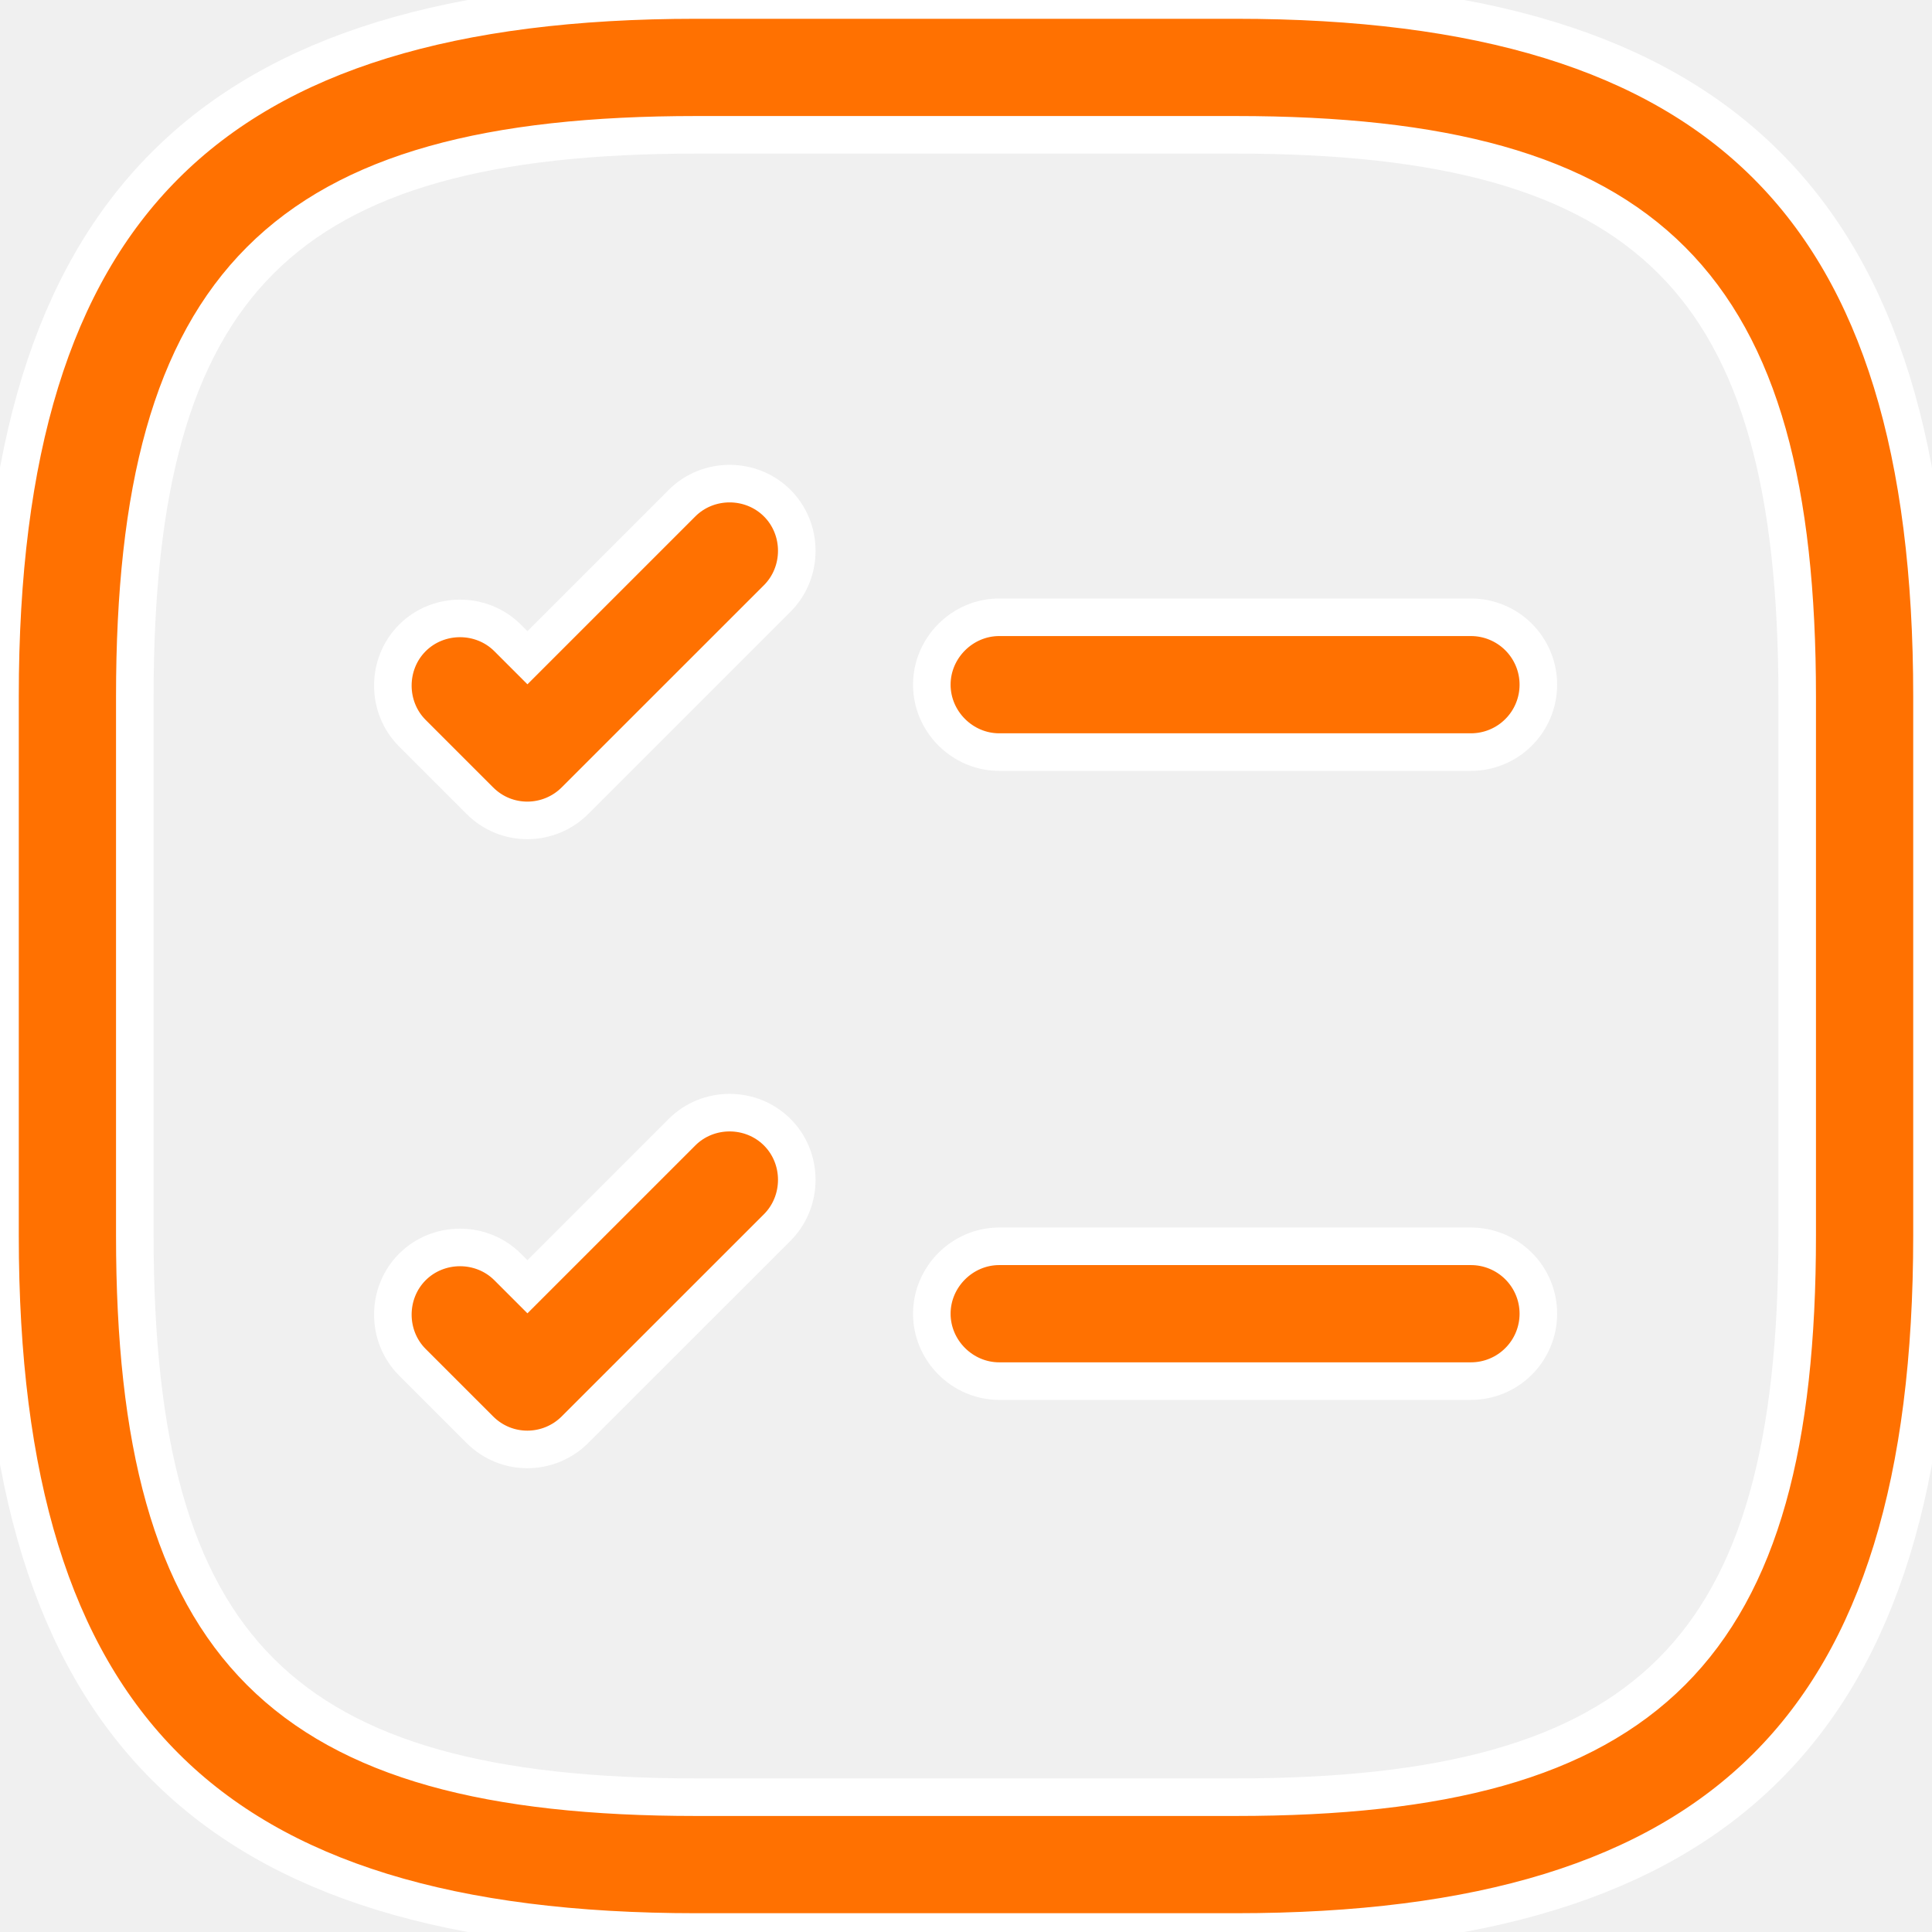
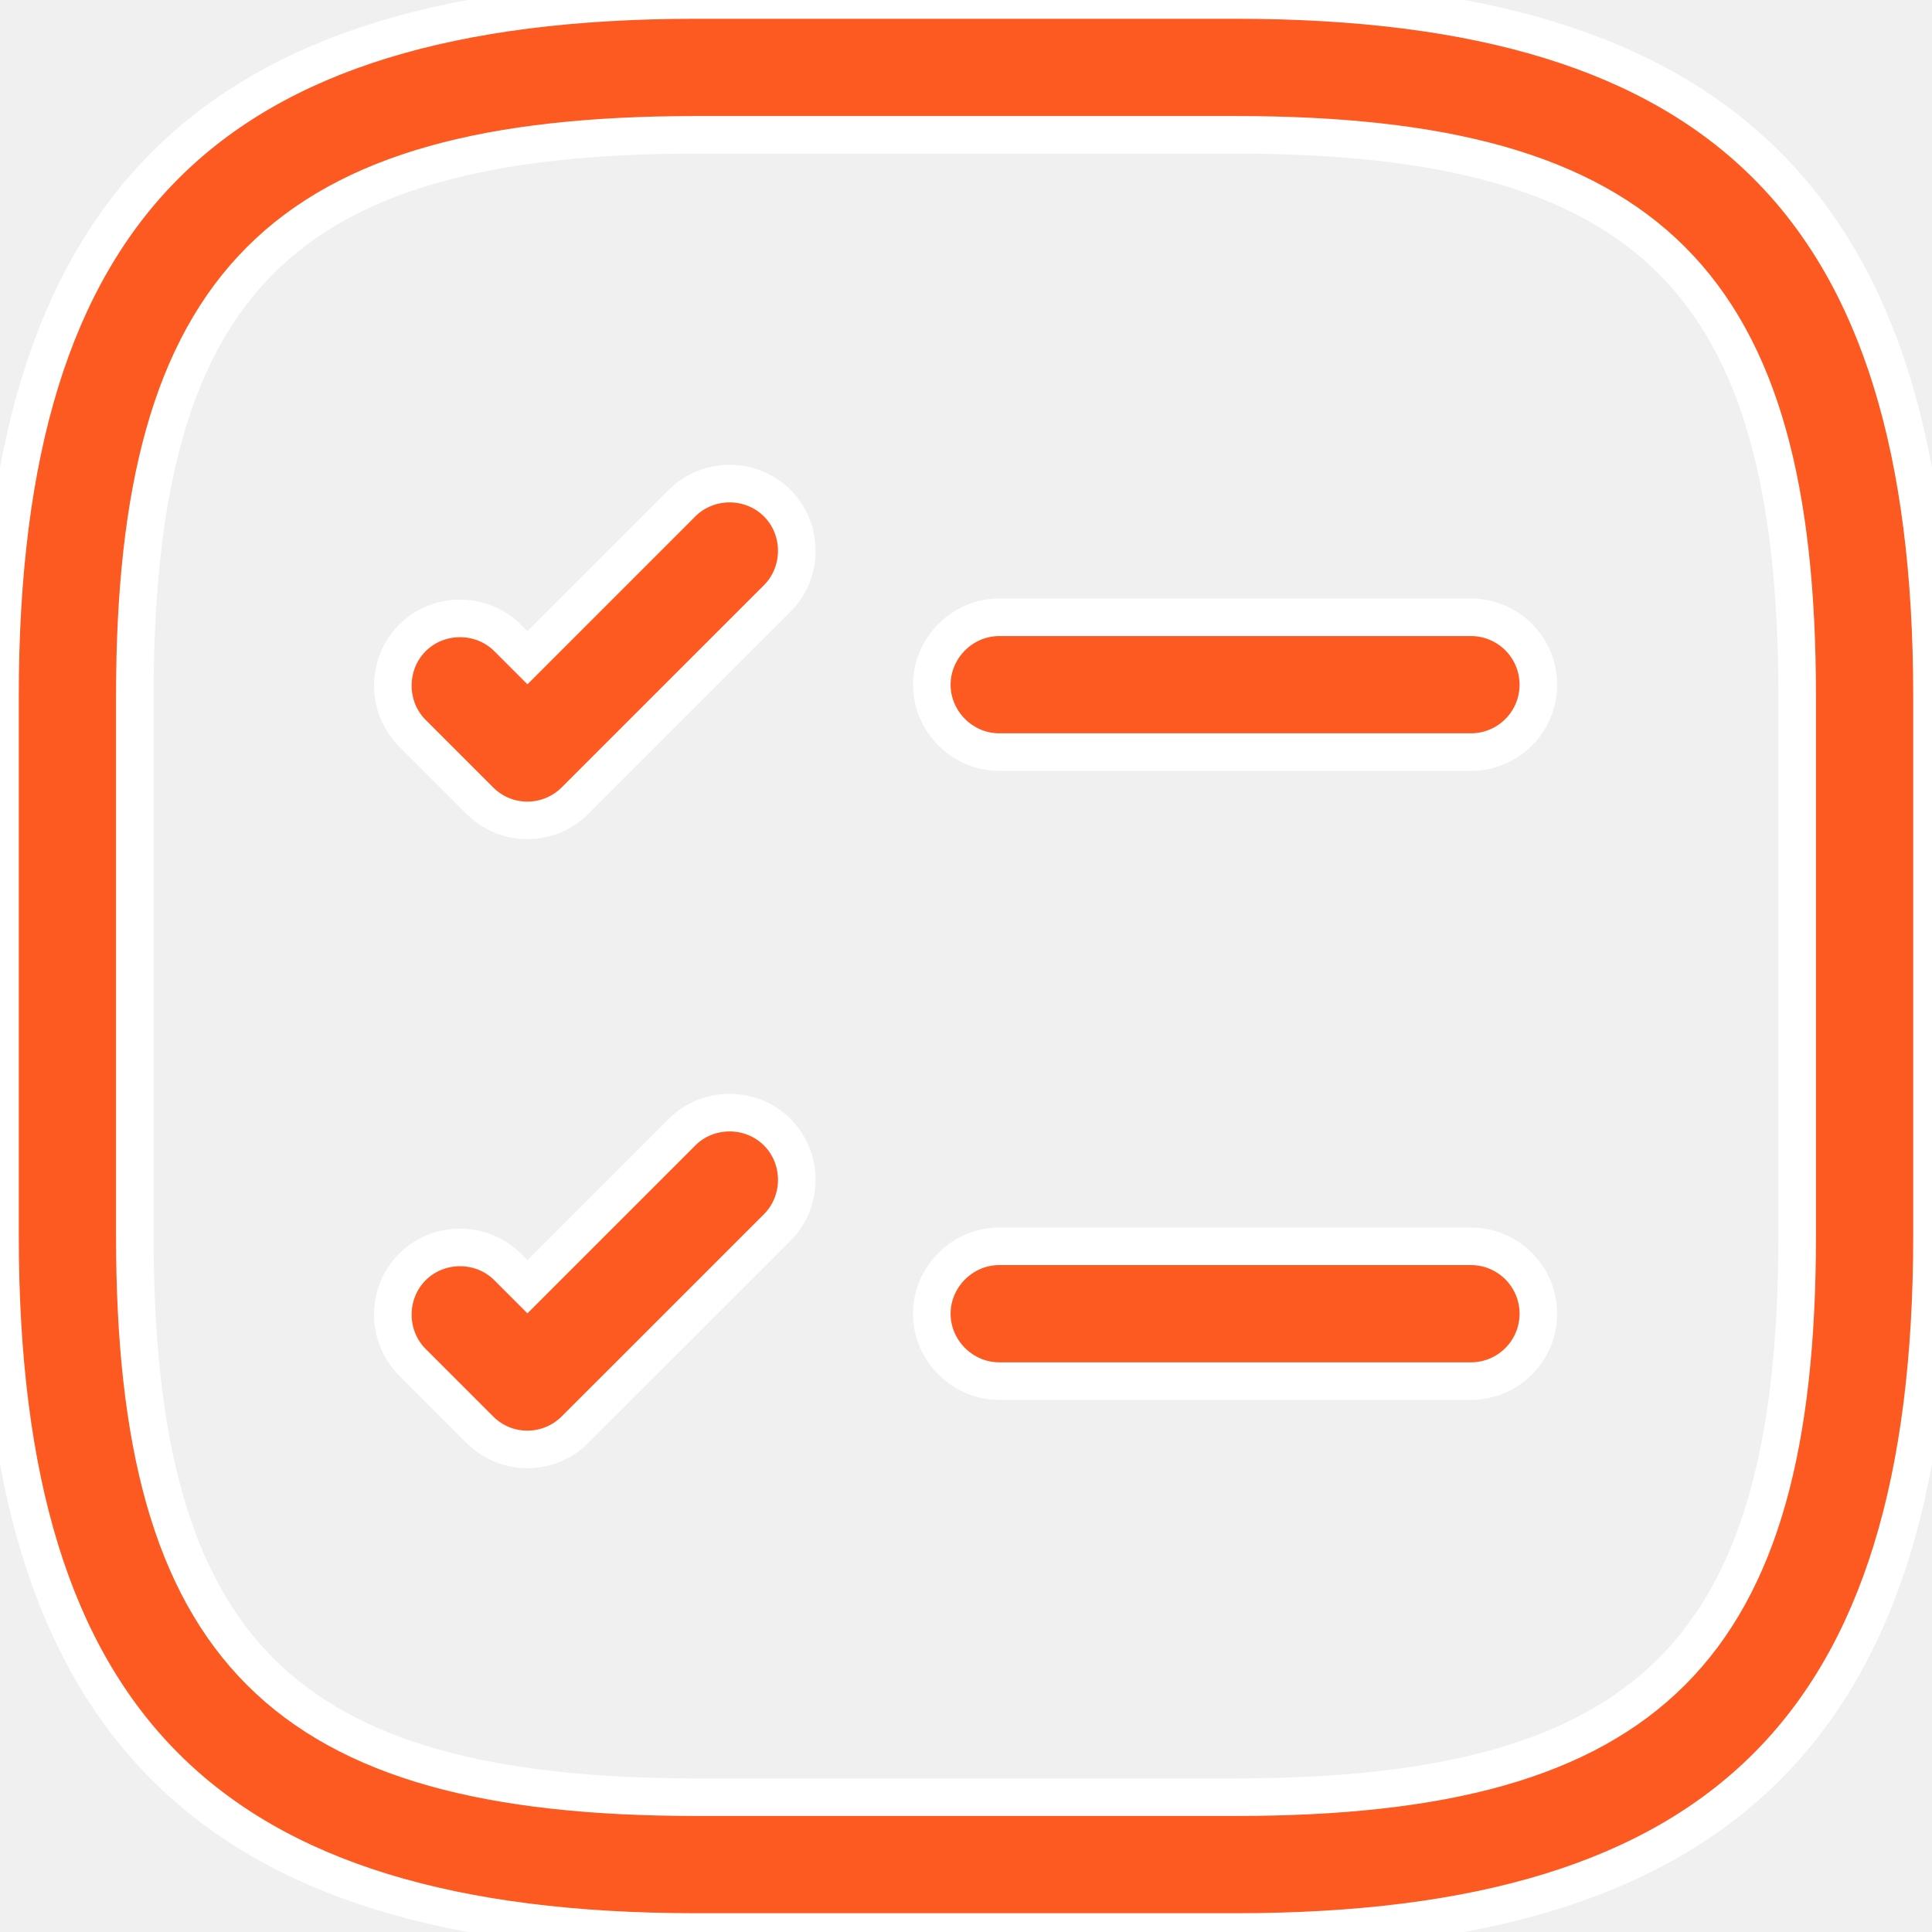
<svg xmlns="http://www.w3.org/2000/svg" width="36" height="36" viewBox="0 0 36 36" fill="none">
  <g clip-path="url(#clip0_1_144)">
-     <path d="M27.409 14.014H18.619C17.932 14.014 17.363 13.445 17.363 12.758C17.363 12.072 17.932 11.502 18.619 11.502H27.409C27.742 11.502 28.062 11.635 28.297 11.87C28.533 12.106 28.665 12.425 28.665 12.758C28.665 13.091 28.533 13.411 28.297 13.646C28.062 13.882 27.742 14.014 27.409 14.014ZM9.828 15.287C9.51 15.287 9.191 15.169 8.94 14.918L7.684 13.662C7.199 13.177 7.199 12.373 7.684 11.887C8.17 11.402 8.974 11.402 9.459 11.887L9.828 12.256L12.708 9.376C13.193 8.89 13.997 8.89 14.483 9.376C14.968 9.861 14.968 10.665 14.483 11.151L10.715 14.918C10.48 15.154 10.161 15.286 9.828 15.287ZM27.409 25.735H18.619C17.932 25.735 17.363 25.166 17.363 24.479C17.363 23.793 17.932 23.223 18.619 23.223H27.409C27.742 23.223 28.062 23.356 28.297 23.591C28.533 23.827 28.665 24.146 28.665 24.479C28.665 24.812 28.533 25.132 28.297 25.367C28.062 25.603 27.742 25.735 27.409 25.735ZM9.828 27.008C9.51 27.008 9.191 26.89 8.94 26.639L7.684 25.383C7.199 24.898 7.199 24.094 7.684 23.608C8.17 23.123 8.974 23.123 9.459 23.608L9.828 23.977L12.708 21.097C13.193 20.611 13.997 20.611 14.483 21.097C14.968 21.582 14.968 22.386 14.483 22.872L10.715 26.639C10.48 26.875 10.161 27.007 9.828 27.008Z" fill="#FF7101" stroke="white" stroke-width="0.7" />
-     <path d="M23.023 36H12.977C3.885 36 0 32.115 0 23.023V12.977C0 3.885 3.885 0 12.977 0H23.023C32.115 0 36 3.885 36 12.977V23.023C36 32.115 32.115 36 23.023 36ZM12.977 2.512C5.258 2.512 2.512 5.258 2.512 12.977V23.023C2.512 30.742 5.258 33.488 12.977 33.488H23.023C30.742 33.488 33.488 30.742 33.488 23.023V12.977C33.488 5.258 30.742 2.512 23.023 2.512H12.977Z" fill="#FF7101" stroke="white" stroke-width="0.7" />
+     <path d="M27.409 14.014H18.619C17.932 14.014 17.363 13.445 17.363 12.758C17.363 12.072 17.932 11.502 18.619 11.502H27.409C27.742 11.502 28.062 11.635 28.297 11.87C28.533 12.106 28.665 12.425 28.665 12.758C28.665 13.091 28.533 13.411 28.297 13.646C28.062 13.882 27.742 14.014 27.409 14.014ZM9.828 15.287C9.51 15.287 9.191 15.169 8.94 14.918L7.684 13.662C7.199 13.177 7.199 12.373 7.684 11.887C8.17 11.402 8.974 11.402 9.459 11.887L9.828 12.256L12.708 9.376C13.193 8.89 13.997 8.89 14.483 9.376C14.968 9.861 14.968 10.665 14.483 11.151L10.715 14.918C10.48 15.154 10.161 15.286 9.828 15.287ZM27.409 25.735H18.619C17.932 25.735 17.363 25.166 17.363 24.479C17.363 23.793 17.932 23.223 18.619 23.223H27.409C27.742 23.223 28.062 23.356 28.297 23.591C28.533 23.827 28.665 24.146 28.665 24.479C28.665 24.812 28.533 25.132 28.297 25.367C28.062 25.603 27.742 25.735 27.409 25.735ZM9.828 27.008C9.51 27.008 9.191 26.89 8.94 26.639L7.684 25.383C7.199 24.898 7.199 24.094 7.684 23.608C8.17 23.123 8.974 23.123 9.459 23.608L9.828 23.977L12.708 21.097C13.193 20.611 13.997 20.611 14.483 21.097C14.968 21.582 14.968 22.386 14.483 22.872L10.715 26.639C10.48 26.875 10.161 27.007 9.828 27.008Z" fill="#fd5a21" stroke="white" stroke-width="0.7" />
+     <path d="M23.023 36H12.977C3.885 36 0 32.115 0 23.023V12.977C0 3.885 3.885 0 12.977 0H23.023C32.115 0 36 3.885 36 12.977V23.023C36 32.115 32.115 36 23.023 36ZM12.977 2.512C5.258 2.512 2.512 5.258 2.512 12.977V23.023C2.512 30.742 5.258 33.488 12.977 33.488H23.023C30.742 33.488 33.488 30.742 33.488 23.023V12.977C33.488 5.258 30.742 2.512 23.023 2.512H12.977Z" fill="#fd5a21" stroke="white" stroke-width="0.7" />
  </g>
  <defs>
    <clipPath id="clip0_1_144">
      <rect width="36" height="36" fill="white" />
    </clipPath>
  </defs>
</svg>
